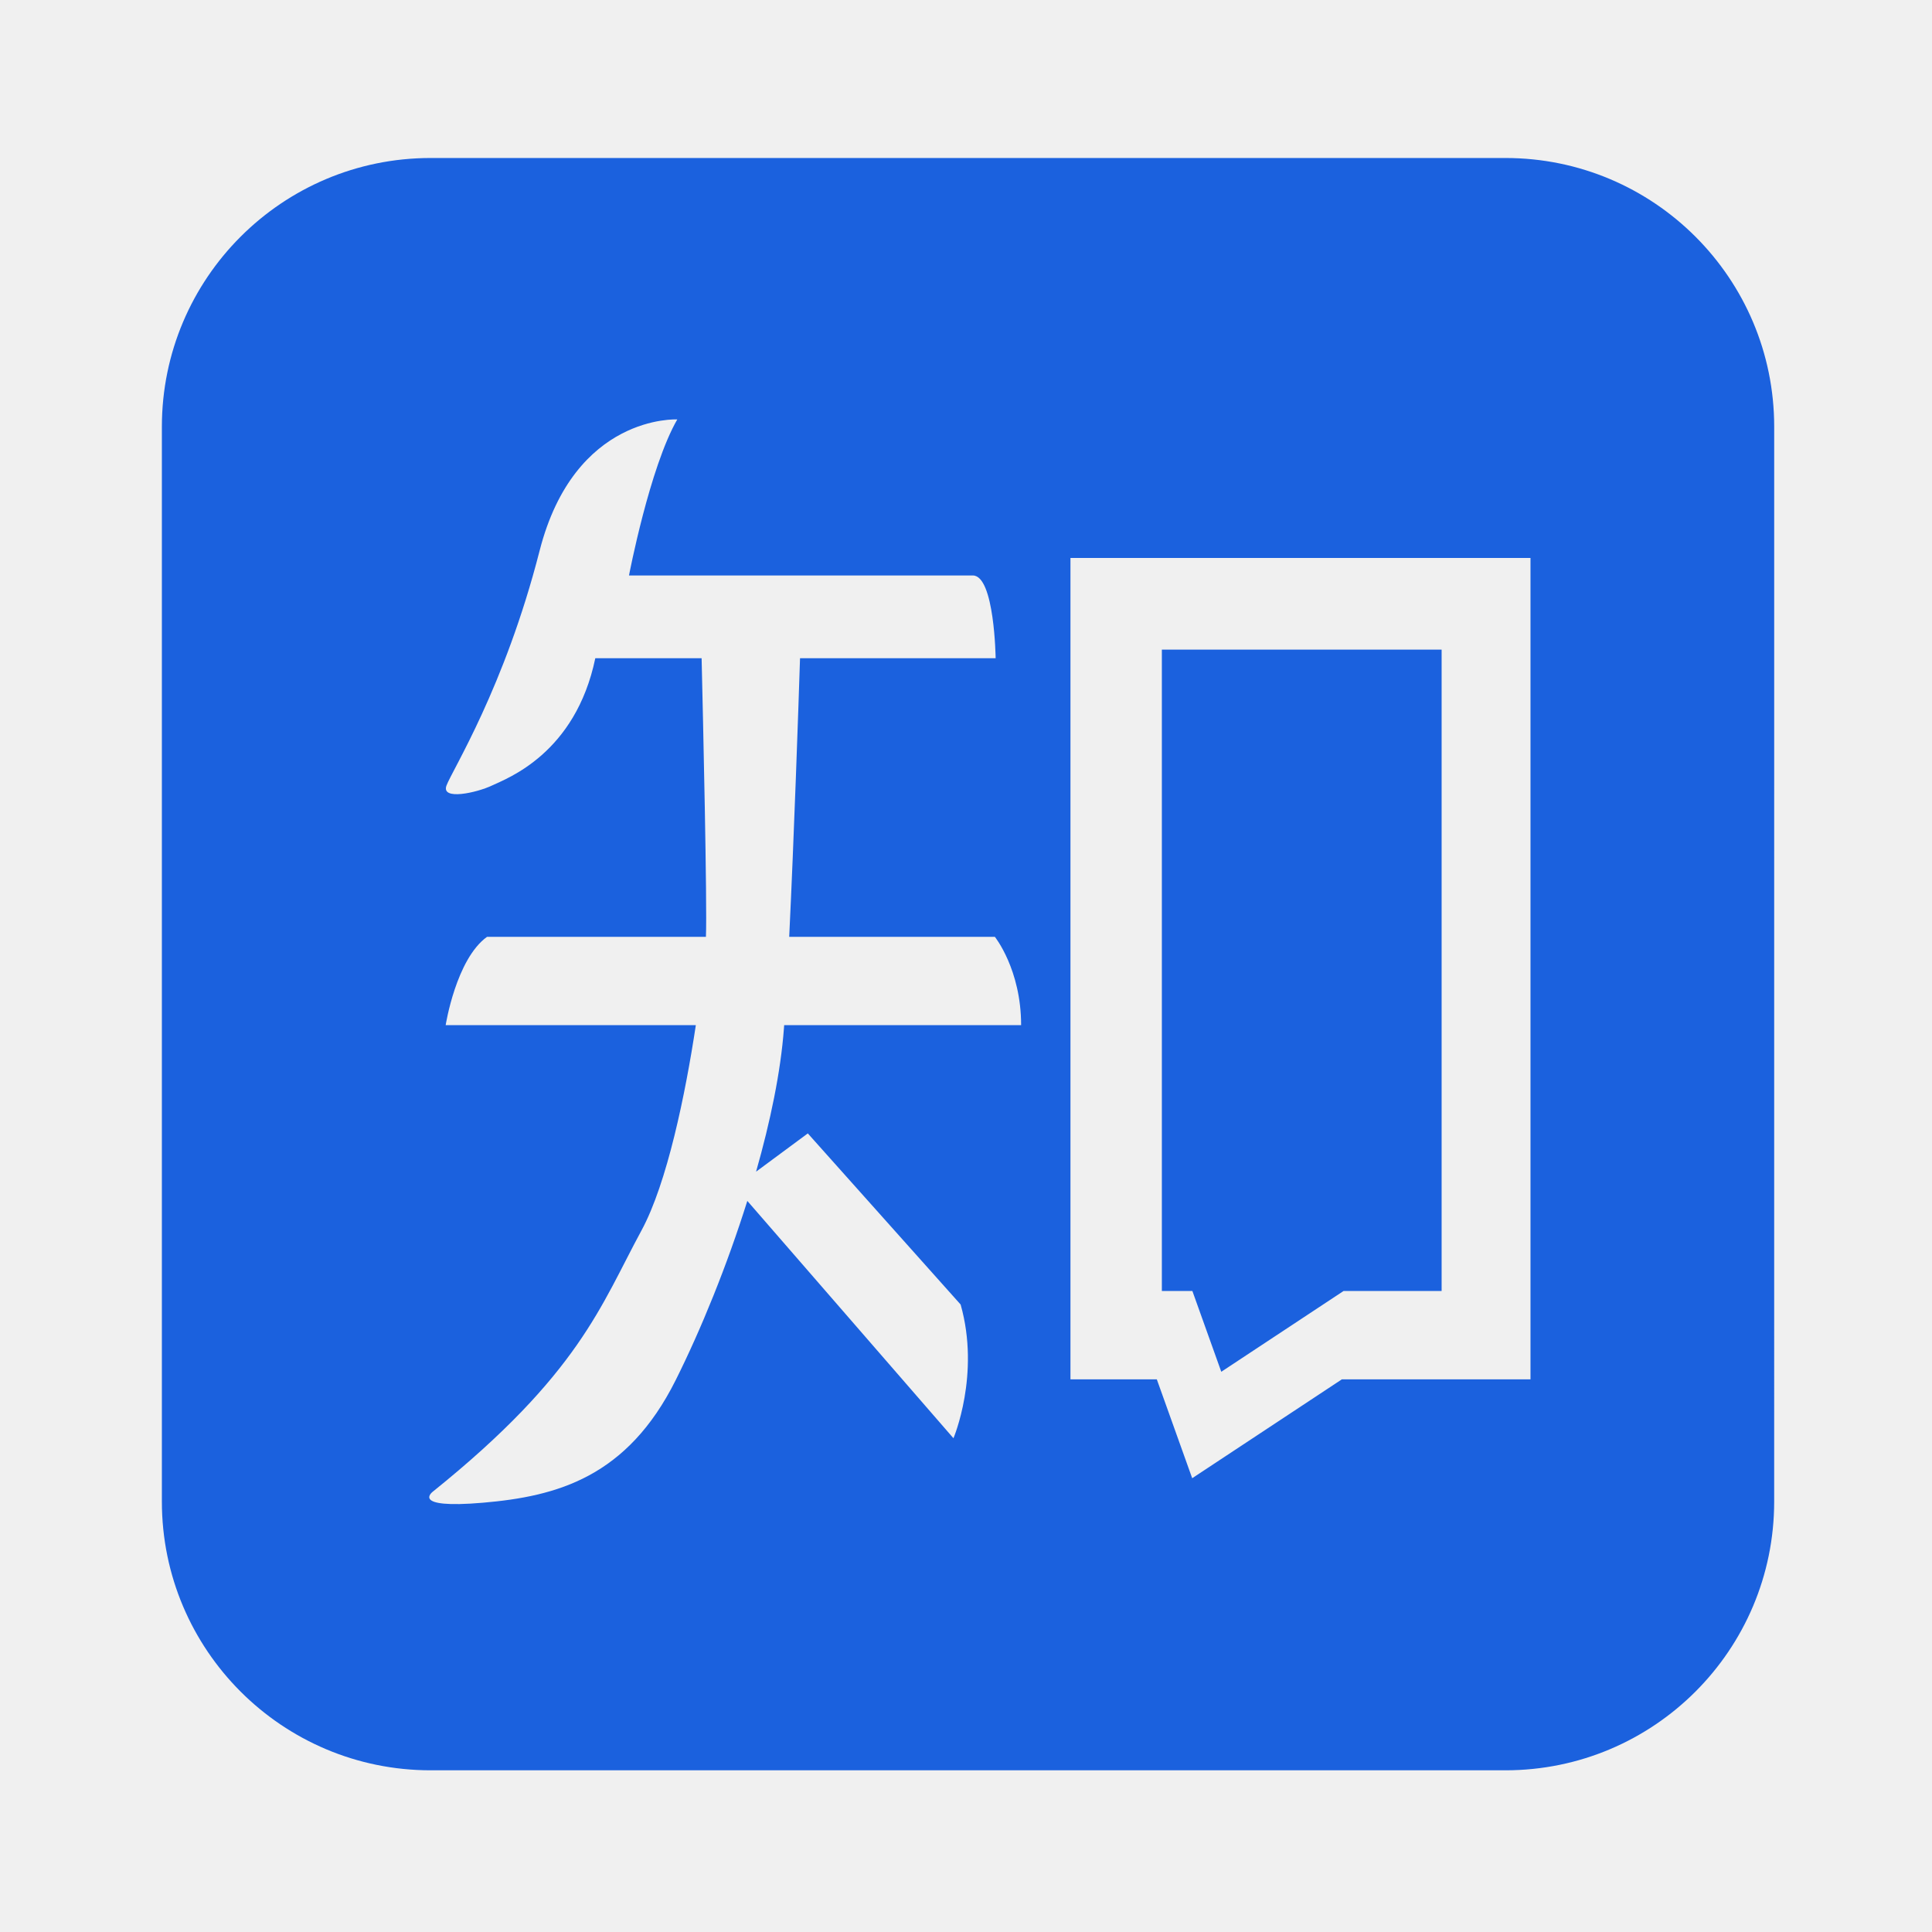
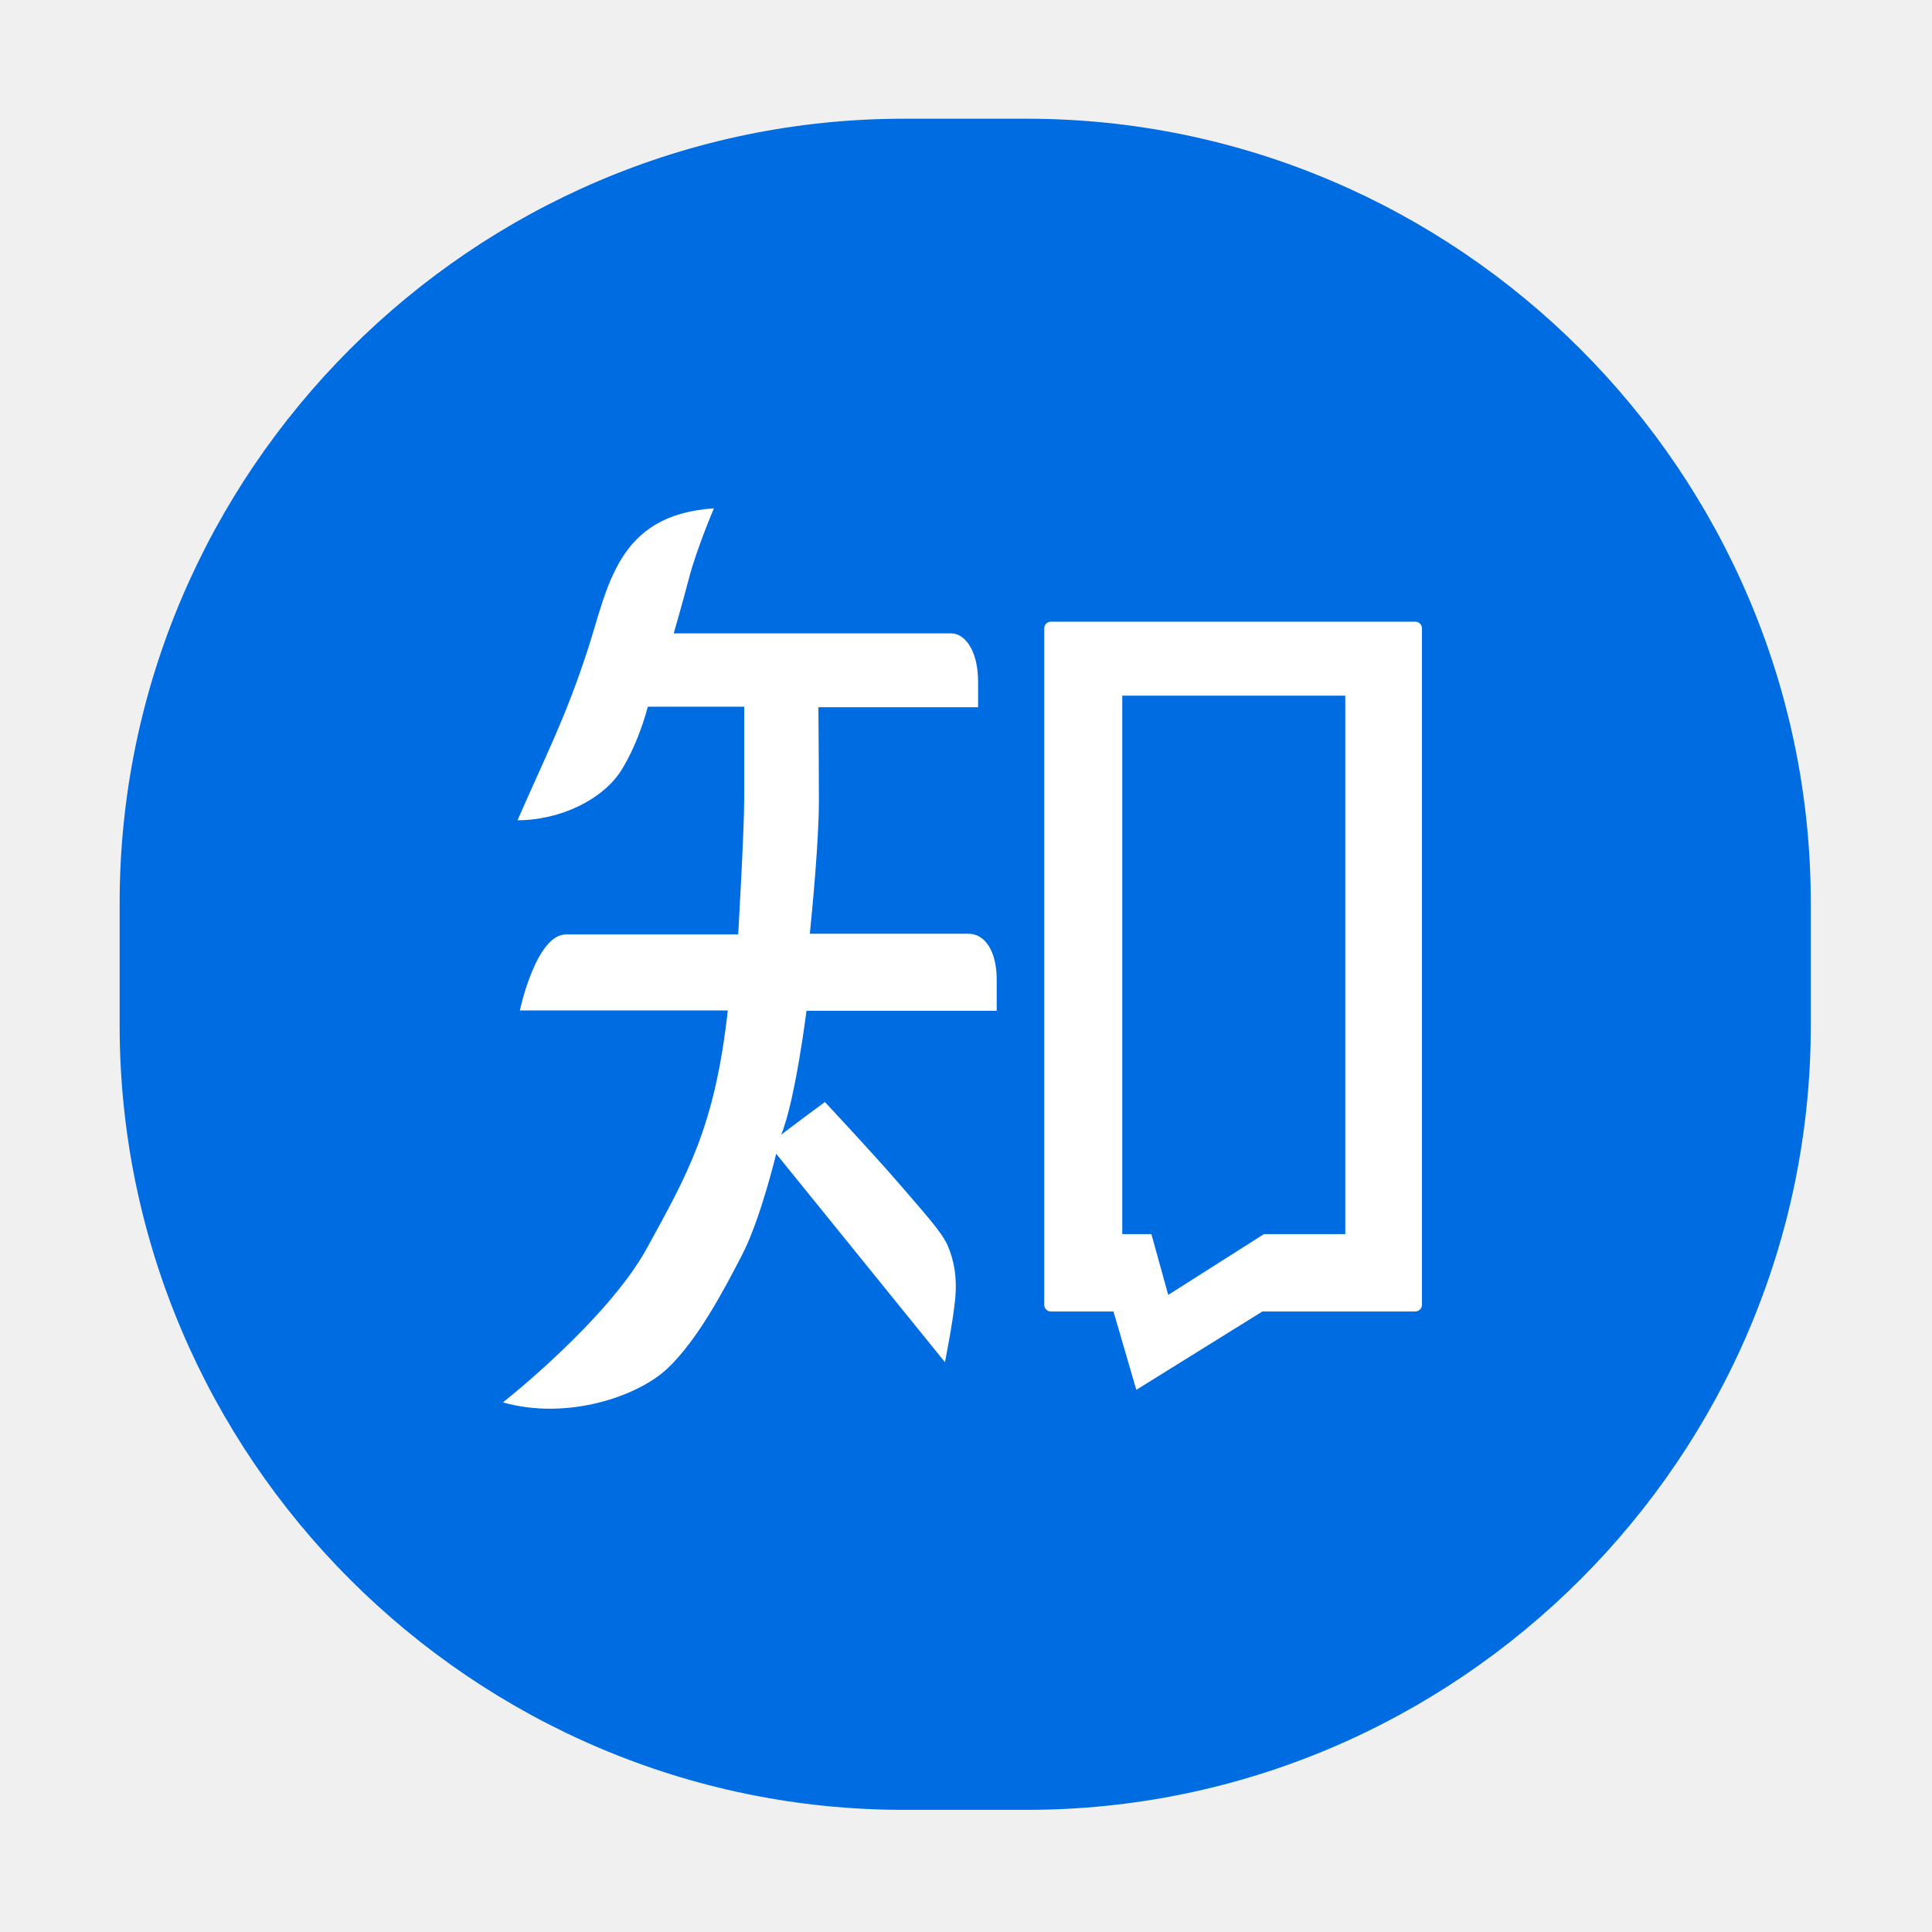
- <svg xmlns="http://www.w3.org/2000/svg" t="1495529833030" class="icon" style="" viewBox="0 0 1024 1024" version="1.1" p-id="2375" width="200" height="200">
+ <svg xmlns="http://www.w3.org/2000/svg" t="1495530904132" class="icon" style="" viewBox="0 0 1024 1024" version="1.1" p-id="3822" width="200" height="200">
  <defs>
    <style type="text/css" />
  </defs>
-   <path d="M 940.35 795.875 c 0 78.652 -63.771 142.422 -142.421 142.422 H 228.226 c -78.655 0 -142.427 -63.772 -142.427 -142.422 v -569.7 c 0 -78.658 63.772 -142.432 142.427 -142.432 H 797.93 c 78.658 0 142.432 63.772 142.432 142.431 l -0.01 569.701 Z M 415.621 543.356 h 125.593 c 0 -29.528 -13.923 -46.824 -13.923 -46.824 H 418.295 c 2.59 -53.493 4.91 -122.15 5.739 -147.65 h 103.677 s -0.561 -43.871 -12.091 -43.871 H 333.378 s 10.971 -57.374 25.594 -82.7 c 0 0 -54.417 -2.938 -72.98 69.622 c -18.562 72.56 -46.404 116.43 -49.356 124.446 c -2.953 8.013 16.031 3.795 24.044 0 c 8.015 -3.797 44.294 -16.876 54.84 -67.496 h 56.35 c 0.76 32.082 2.99 130.397 2.287 147.649 H 258.15 c -16.45 11.81 -21.936 46.824 -21.936 46.824 h 132.592 c -5.53 36.615 -15.239 83.813 -28.817 108.835 c -21.513 39.655 -32.904 75.934 -110.525 138.368 c 0 0 -12.657 9.28 26.576 5.906 c 39.231 -3.372 76.356 -13.498 102.087 -64.963 c 13.378 -26.756 27.213 -60.697 38.006 -95.121 l -0.04 0.12 l 109.26 125.795 s 14.343 -33.747 3.798 -70.87 l -80.994 -90.698 l -27.42 20.279 l -0.031 0.099 c 7.615 -26.7 13.092 -53.095 14.795 -76.061 c 0.042 -0.553 0.084 -1.119 0.121 -1.689 Z M 567.366 295.73 v 435.35 h 45.77 l 18.753 52.405 l 79.328 -52.405 h 99.978 V 295.73 H 567.366 Z M 764.09 684.253 h -51.968 l -64.817 42.817 l -15.319 -42.817 H 615.81 v -339.94 h 148.28 v 339.94 Z m 0 0" fill="#1b61de" p-id="2376" />
+   <path d="M544.06 959.267h-64.949c-228.634 0-415.697-187.064-415.697-415.697v-64.949c0-228.634 187.064-415.697 415.697-415.697h64.949c228.634 0 415.697 187.064 415.697 415.697v64.949c-0.001 228.634-187.065 415.697-415.697 415.697z" fill="#006CE2" p-id="3823" />
+   <path d="M513.359 494.912h-84.125c1.331-13.312 4.792-49.517 4.792-70.016 0-20.499-0.266-50.05-0.266-50.05h84.658v-13.312c0-17.837-7.72-25.823-14.11-25.823H357.086s4.259-14.643 8.253-29.817c3.993-15.175 13.045-36.472 13.045-36.472-51.913 3.461-55.995 41.974-67.354 76.405-11.359 34.431-20.233 51.381-36.738 88.917 22.895 0 45.524-11.181 55.108-26.622 9.584-15.441 13.932-33.544 13.932-33.544h51.114v48.629c0 17.393-3.195 72.057-3.195 72.057h-91.225c-15.974 0-24.492 40.288-24.492 40.288h110.215c-6.921 62.473-21.83 87.498-42.773 125.833-20.943 38.336-76.405 81.908-76.405 81.908 33.81 9.584 71.347-2.928 87.32-18.103 15.974-15.175 29.55-40.998 39.401-60.017 9.85-19.019 18.103-53.66 18.103-53.66l89.45 110.481s3.993-19.967 5.324-32.479c1.331-12.513-0.621-21.741-3.816-29.196-3.195-7.454-12.778-17.748-25.557-32.657-12.778-14.909-39.578-43.571-39.578-43.571s-13.045 9.584-23.161 17.305c7.454-18.103 13.4-65.668 13.4-65.668h100.809v-16.683c0.002-14.551-6.032-24.135-14.906-24.135zM750.118 329.501H557.019a3.55 3.55 0 0 0-3.55 3.55v358.51a3.55 3.55 0 0 0 3.55 3.55h33.145l12.113 41.531 66.821-41.531h81.02a3.55 3.55 0 0 0 3.55-3.55V333.05a3.55 3.55 0 0 0-3.55-3.55zM713.025 654.112h-43.128l-50.714 32.212-8.918-32.212h-15.441V368.724h118.202V654.112z" fill="#FFFFFF" p-id="3824" />
</svg>
